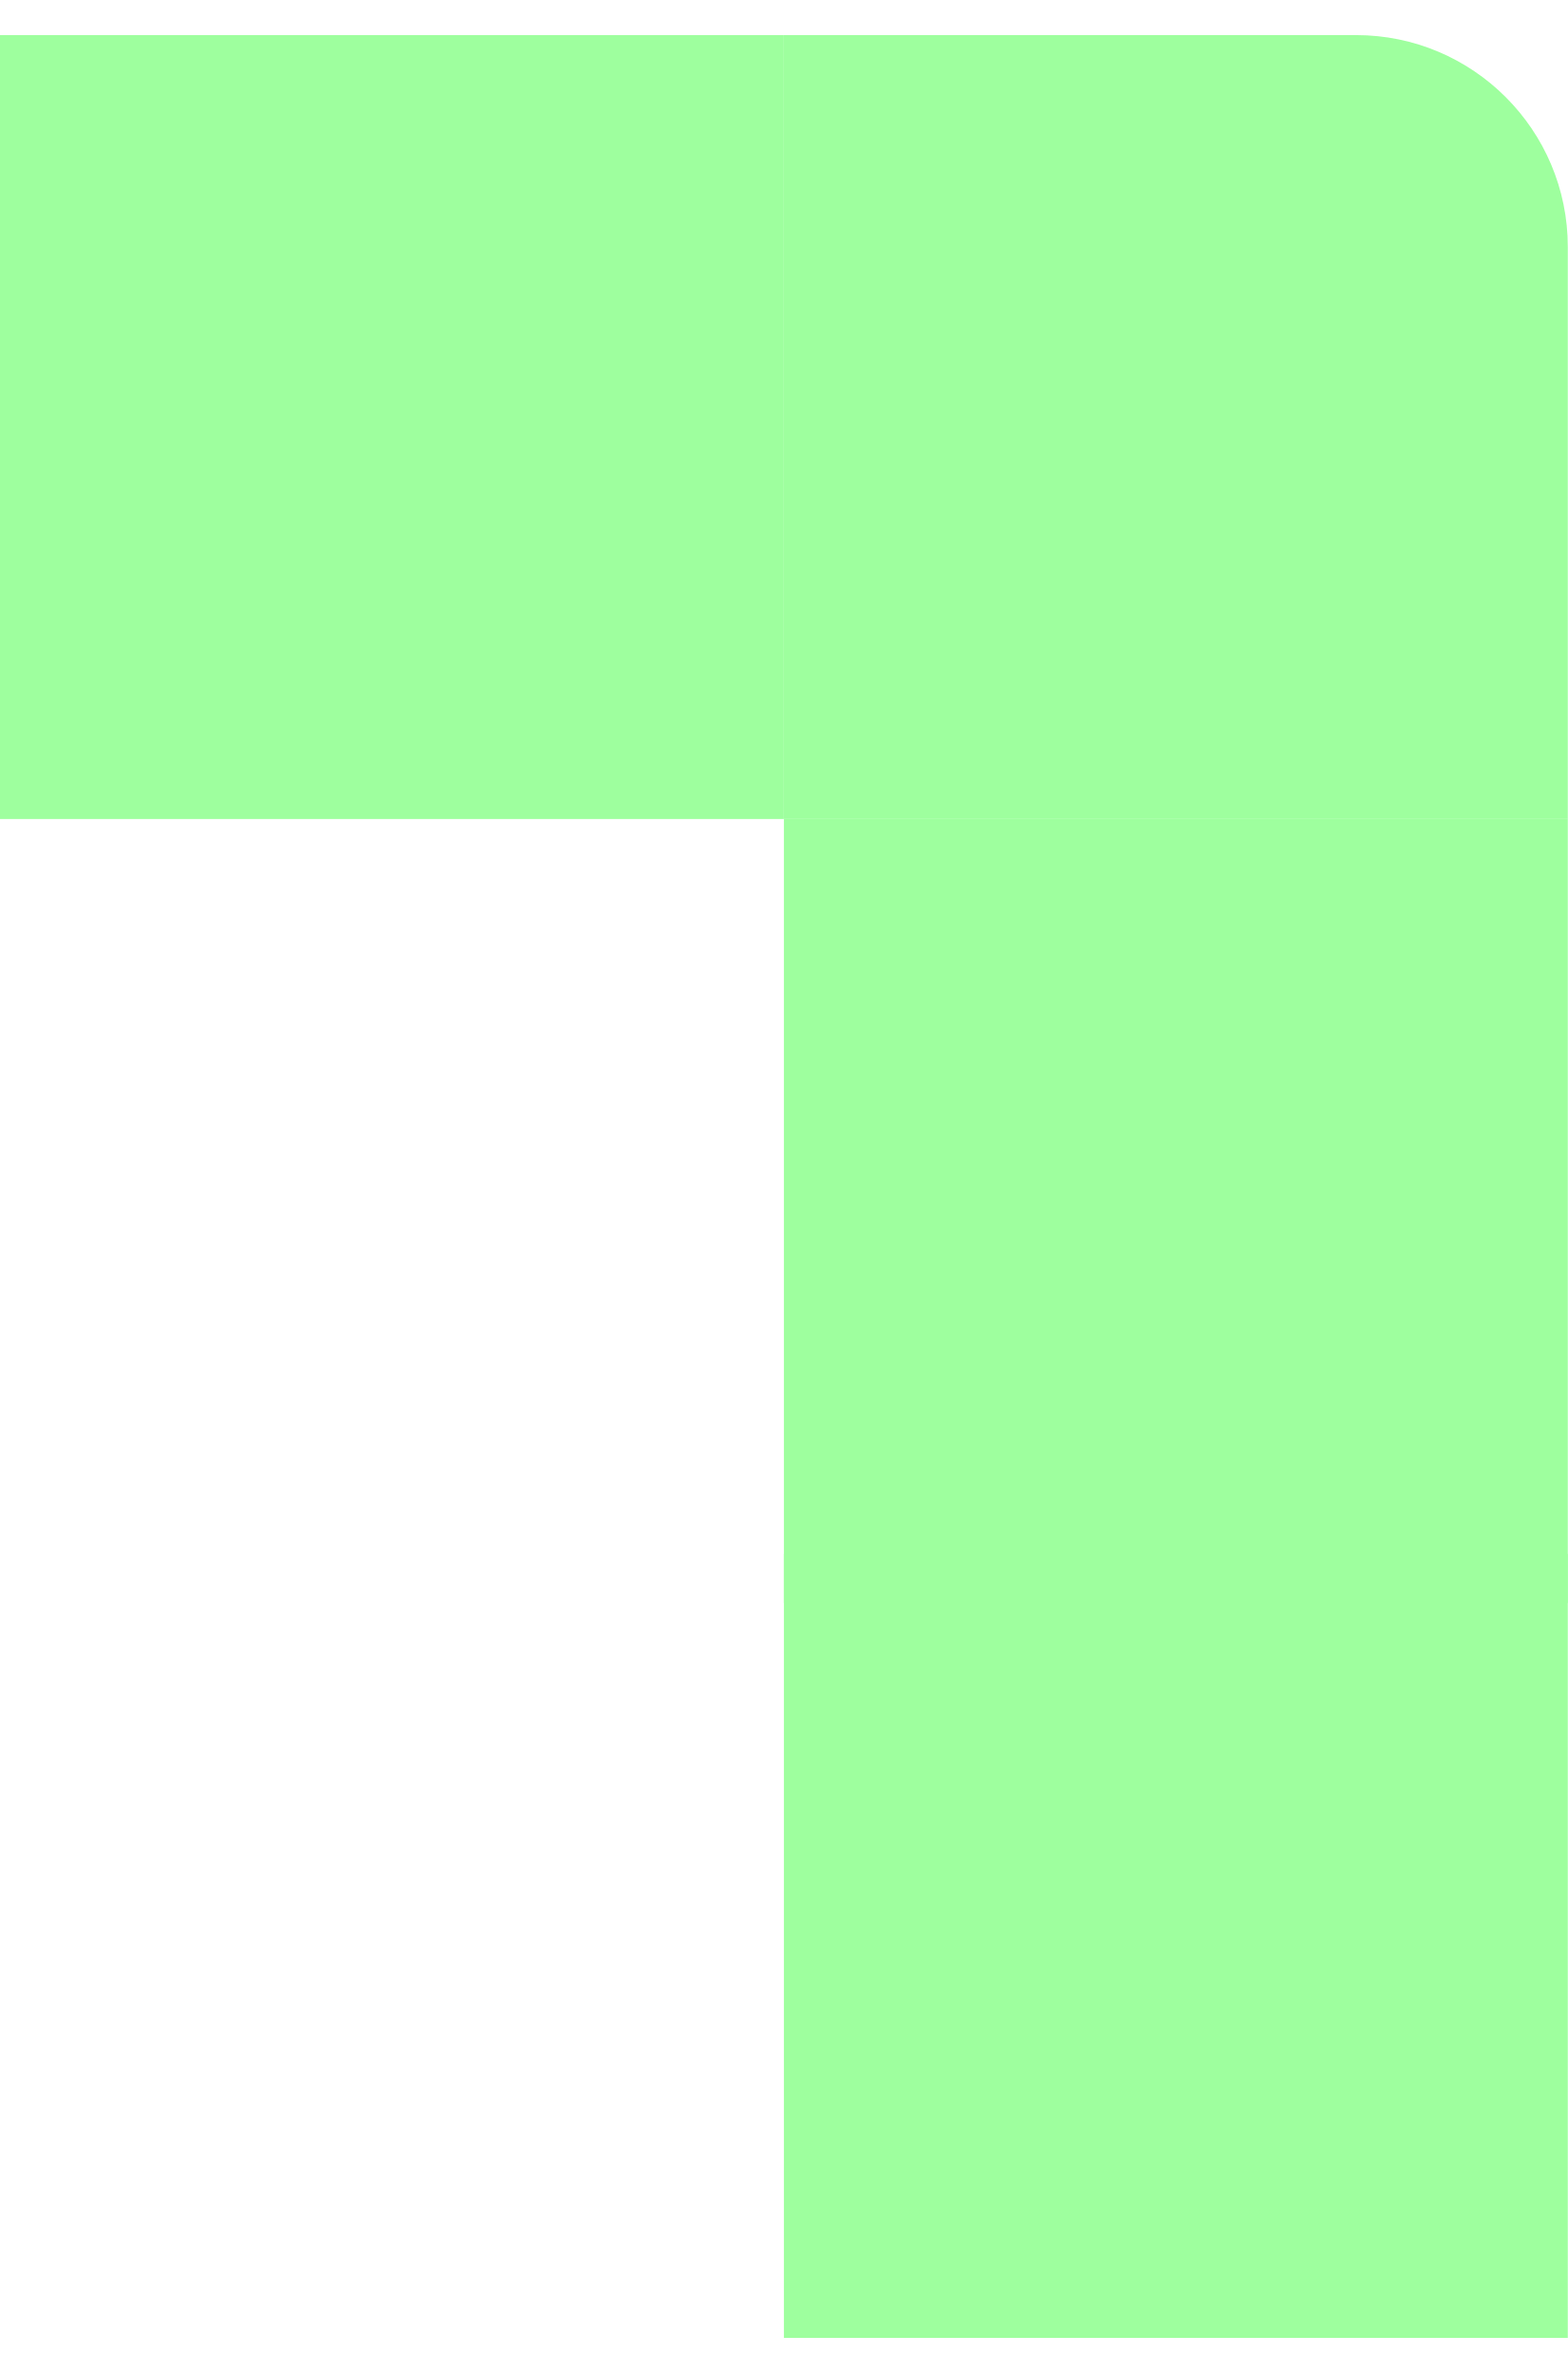
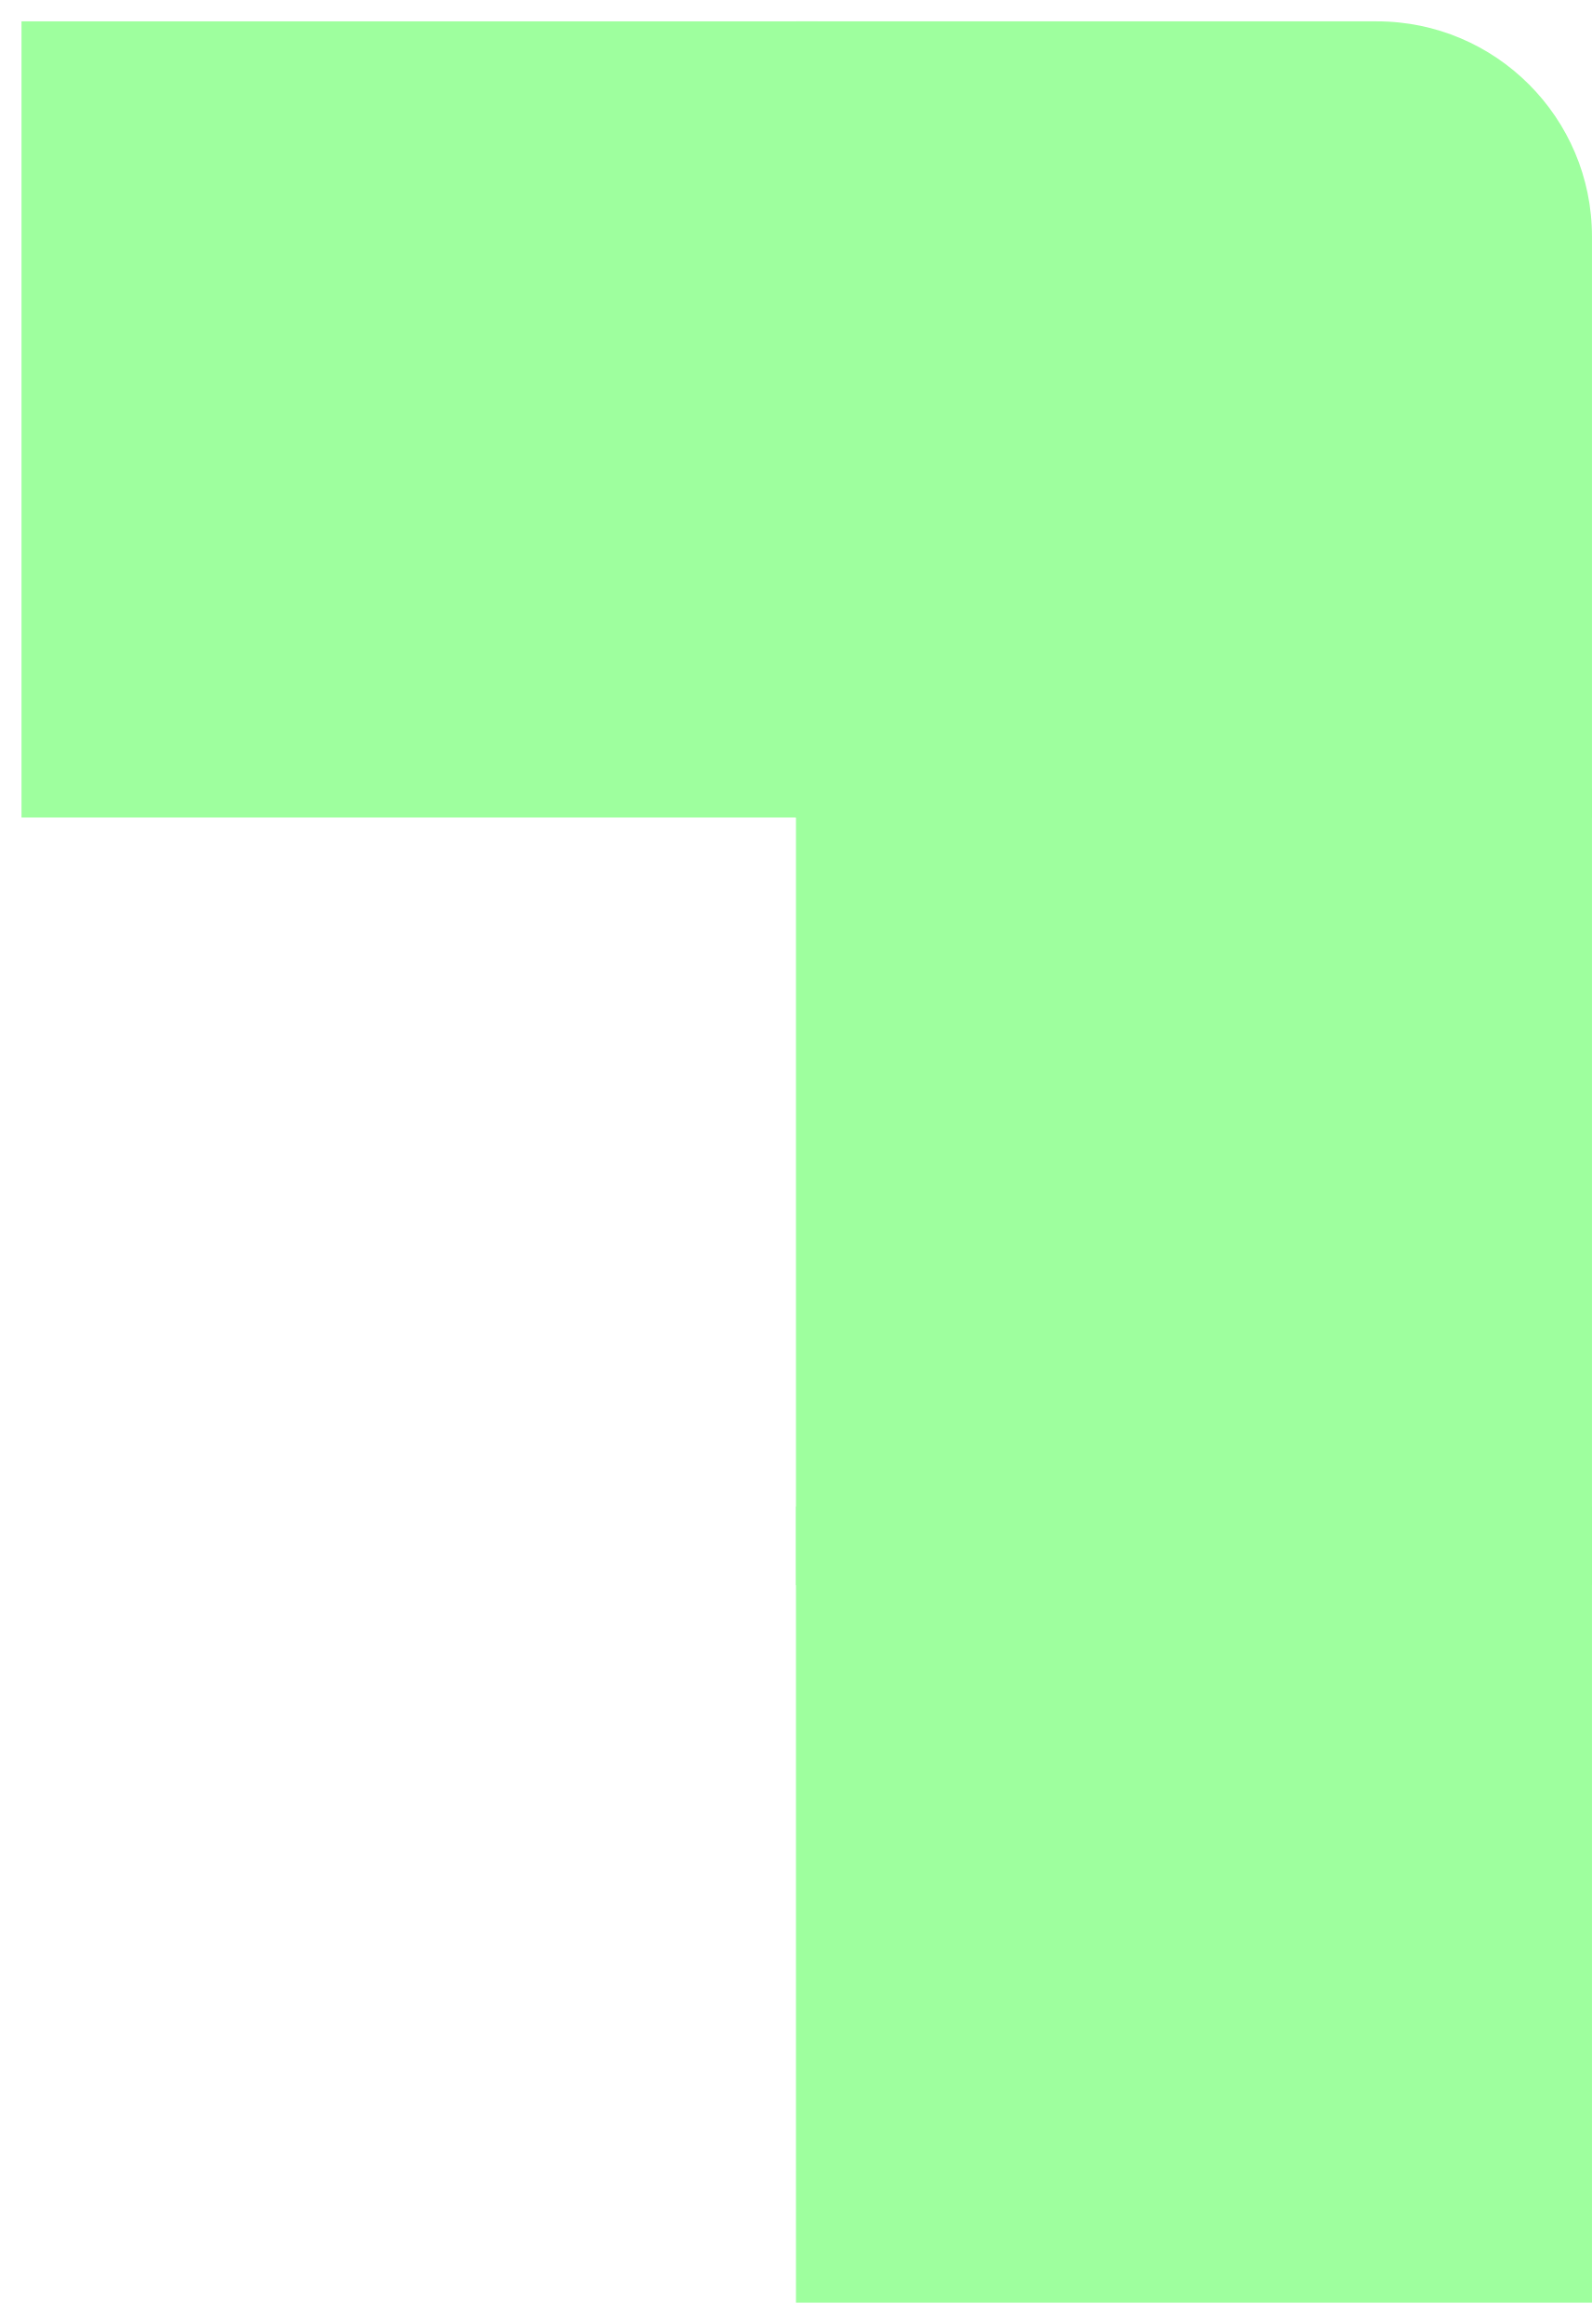
- <svg xmlns="http://www.w3.org/2000/svg" width="37" height="56" viewBox="0 0 37 56" fill="none">
-   <rect y="0.828" width="18.5" height="18.5" fill="#9EFF9E" />
-   <rect x="18.5" y="36.672" width="18.5" height="18.5" fill="#9EFF9E" />
-   <rect x="18.5" y="19.328" width="18.5" height="18.5" fill="#9EFF9E" />
-   <path d="M18.5 0.828H32C34.761 0.828 37 3.067 37 5.828V19.328H18.5V0.828Z" fill="#9EFF9E" />
+ <svg xmlns="http://www.w3.org/2000/svg" width="37" height="54" viewBox="0 0 37 54" fill="none">
+   <rect x="0.5" y="0.496" width="18.5" height="18.5" fill="#9EFF9E" />
+   <rect x="18.5" y="35.004" width="18.5" height="18.5" fill="#9EFF9E" />
+   <rect x="18.5" y="18.332" width="18.5" height="18.5" fill="#9EFF9E" />
+   <path d="M18.5 0.496H32C34.761 0.496 37 2.735 37 5.496V18.996H18.5V0.496Z" fill="#9EFF9E" />
</svg>
